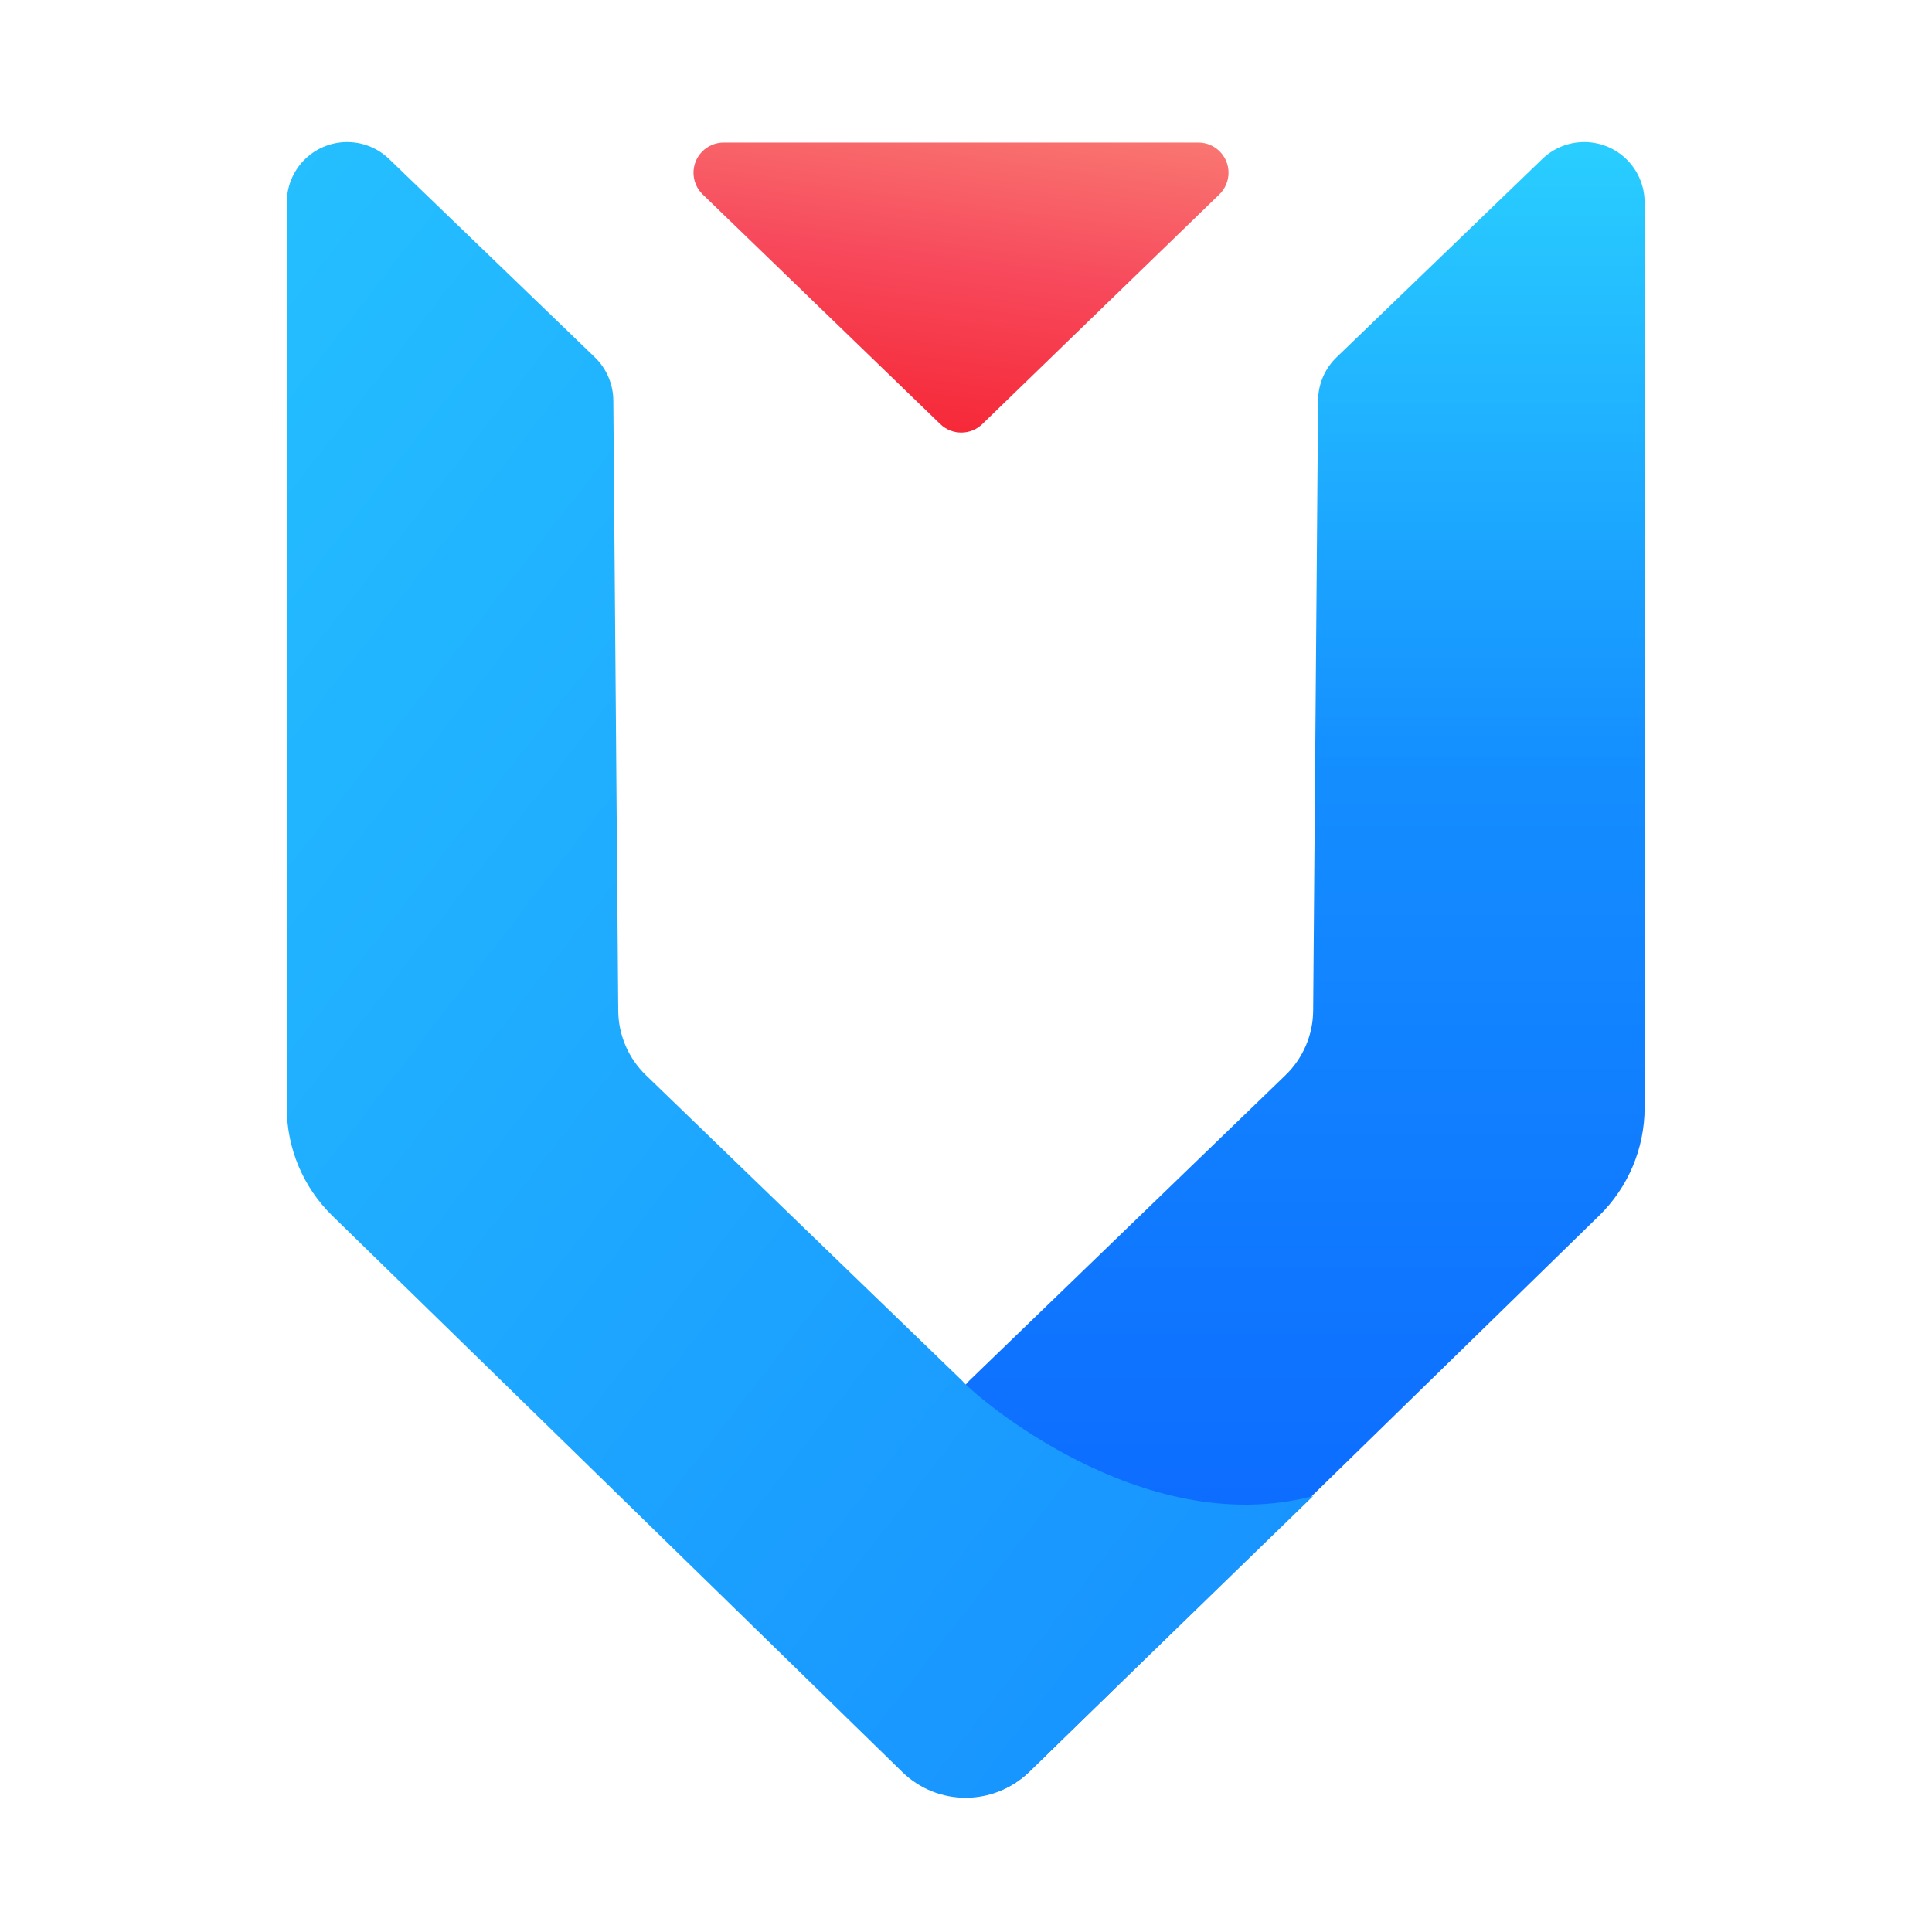
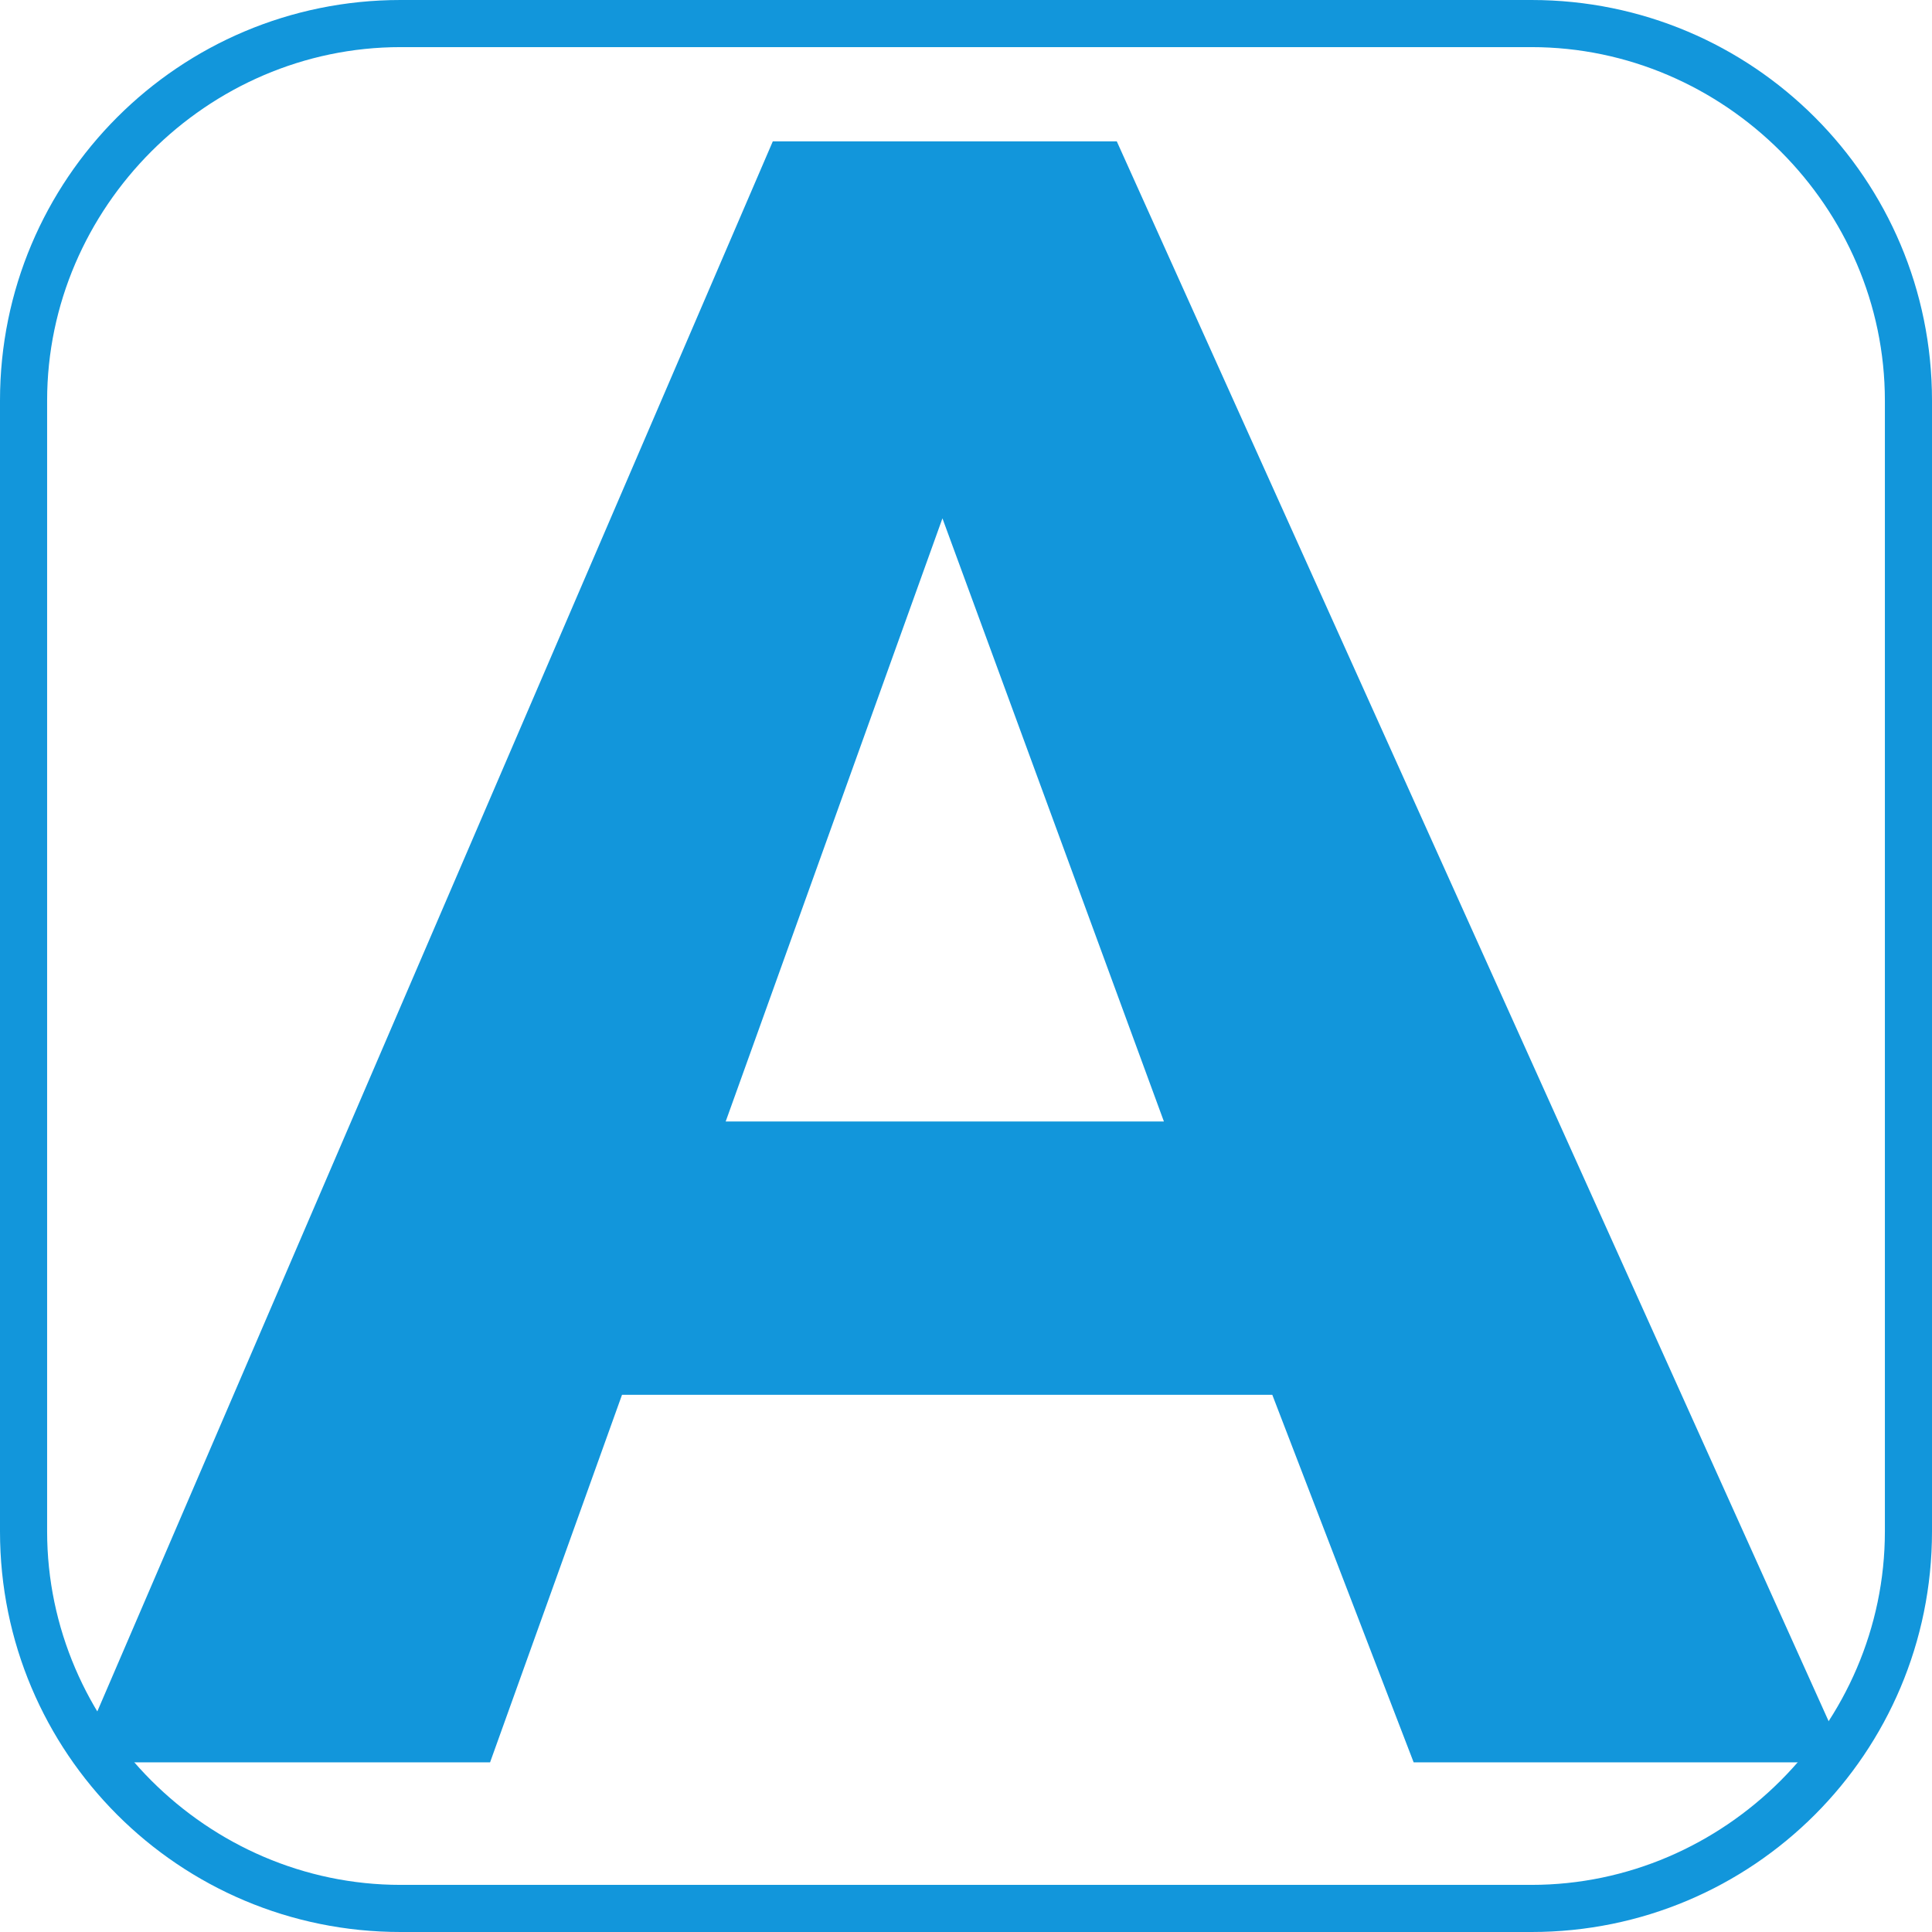
- <svg xmlns="http://www.w3.org/2000/svg" viewBox="0 0 128 128" version="1.1">
-   <defs>
-     <linearGradient x1="69.644%" y1="0%" x2="69.644%" y2="100%" id="linearGradient-1">
-       <stop stop-color="#29CDFF" offset="0%" />
-       <stop stop-color="#148EFF" offset="37.86%" />
-       <stop stop-color="#0A60FF" offset="100%" />
-     </linearGradient>
-     <linearGradient x1="-19.819%" y1="-36.793%" x2="138.579%" y2="157.638%" id="linearGradient-2">
-       <stop stop-color="#29CDFF" offset="0%" />
-       <stop stop-color="#0F78FF" offset="100%" />
-     </linearGradient>
-     <linearGradient x1="68.128%" y1="-35.691%" x2="30.44%" y2="114.943%" id="linearGradient-3">
-       <stop stop-color="#FA8E7D" offset="0%" />
-       <stop stop-color="#F74A5C" offset="51.264%" />
-       <stop stop-color="#F51D2C" offset="100%" />
-     </linearGradient>
-   </defs>
-   <g id="Vue" stroke="none" stroke-width="1" fill="none" fill-rule="evenodd">
-     <g id="Group" transform="translate(19, 9)">
-       <path d="M89.96,90.48 C78.58,93.48 68.33,83.36 67.62,82.48 L46.66,62.229 C45.502,61.11 44.843,59.573 44.83,57.963 L44.504,17.521 C44.495,16.446 44.054,15.42 43.28,14.673 L29.646,1.532 C28.055,-0.002 25.523,0.045 23.99,1.635 C23.272,2.381 22.87,3.376 22.87,4.411 L22.87,64.386 C22.87,67.081 23.957,69.661 25.885,71.543 L63.6,108.352 C65.947,110.642 69.696,110.625 72.021,108.313" id="Path-Copy" fill="url(#linearGradient-1)" fill-rule="nonzero" transform="translate(56.415, 54.83116) scale(-1, 1) translate(-56.415, -54.83116) " />
-       <path d="M68,90.116 C56.62,93.116 45.46,83.36 44.75,82.48 L23.79,62.229 C22.632,61.11 21.973,59.573 21.96,57.963 L21.634,17.521 C21.625,16.446 21.184,15.42 20.41,14.673 L6.776,1.532 C5.185,-0.002 2.653,0.045 1.12,1.635 C0.402,2.381 3.90211878e-13,3.376 3.90798505e-13,4.411 L3.94351218e-13,64.386 C3.94681177e-13,67.081 1.087,69.661 3.015,71.543 L40.781,108.401 C43.107,110.671 46.818,110.677 49.15,108.413" id="Path" fill="url(#linearGradient-2)" fill-rule="nonzero" />
-       <path d="M43.298,19.099 L27.557,3.882 C26.762,3.115 26.741,1.849 27.509,1.054 C27.885,0.665 28.404,0.444 28.947,0.444 L60.393,0.444 C61.497,0.444 62.393,1.34 62.393,2.444 C62.393,2.986 62.173,3.504 61.784,3.881 L46.08,19.098 C45.305,19.848 44.074,19.849 43.298,19.099 Z" id="Path" fill="url(#linearGradient-3)" />
-     </g>
-   </g>
+ <svg xmlns="http://www.w3.org/2000/svg" class="icon" width="200px" height="200.00px" viewBox="0 0 1024 1024" version="1.1">
+   <path d="M811.707 1024h-599.415C94.907 1024 0 929.093 0 811.707v-599.415C0 94.907 94.907 0 212.293 0h599.415C929.093 0 1024 94.907 1024 212.293v599.415c0 117.385-94.907 212.293-212.293 212.293zM212.293 24.976C109.893 24.976 24.976 109.893 24.976 212.293v599.415C24.976 914.107 109.893 999.024 212.293 999.024h599.415c102.4 0 187.317-84.917 187.317-187.317v-599.415C999.024 109.893 914.107 24.976 811.707 24.976h-599.415z" fill="#1296db" />
+   <path d="M979.044 934.088H749.268l-74.927-194.81H329.678l-69.932 194.81H39.961L409.6 74.927h182.322l387.122 859.161zM616.898 594.42L499.512 274.732l-114.888 319.688h232.273z" fill="#1296db" />
</svg>
